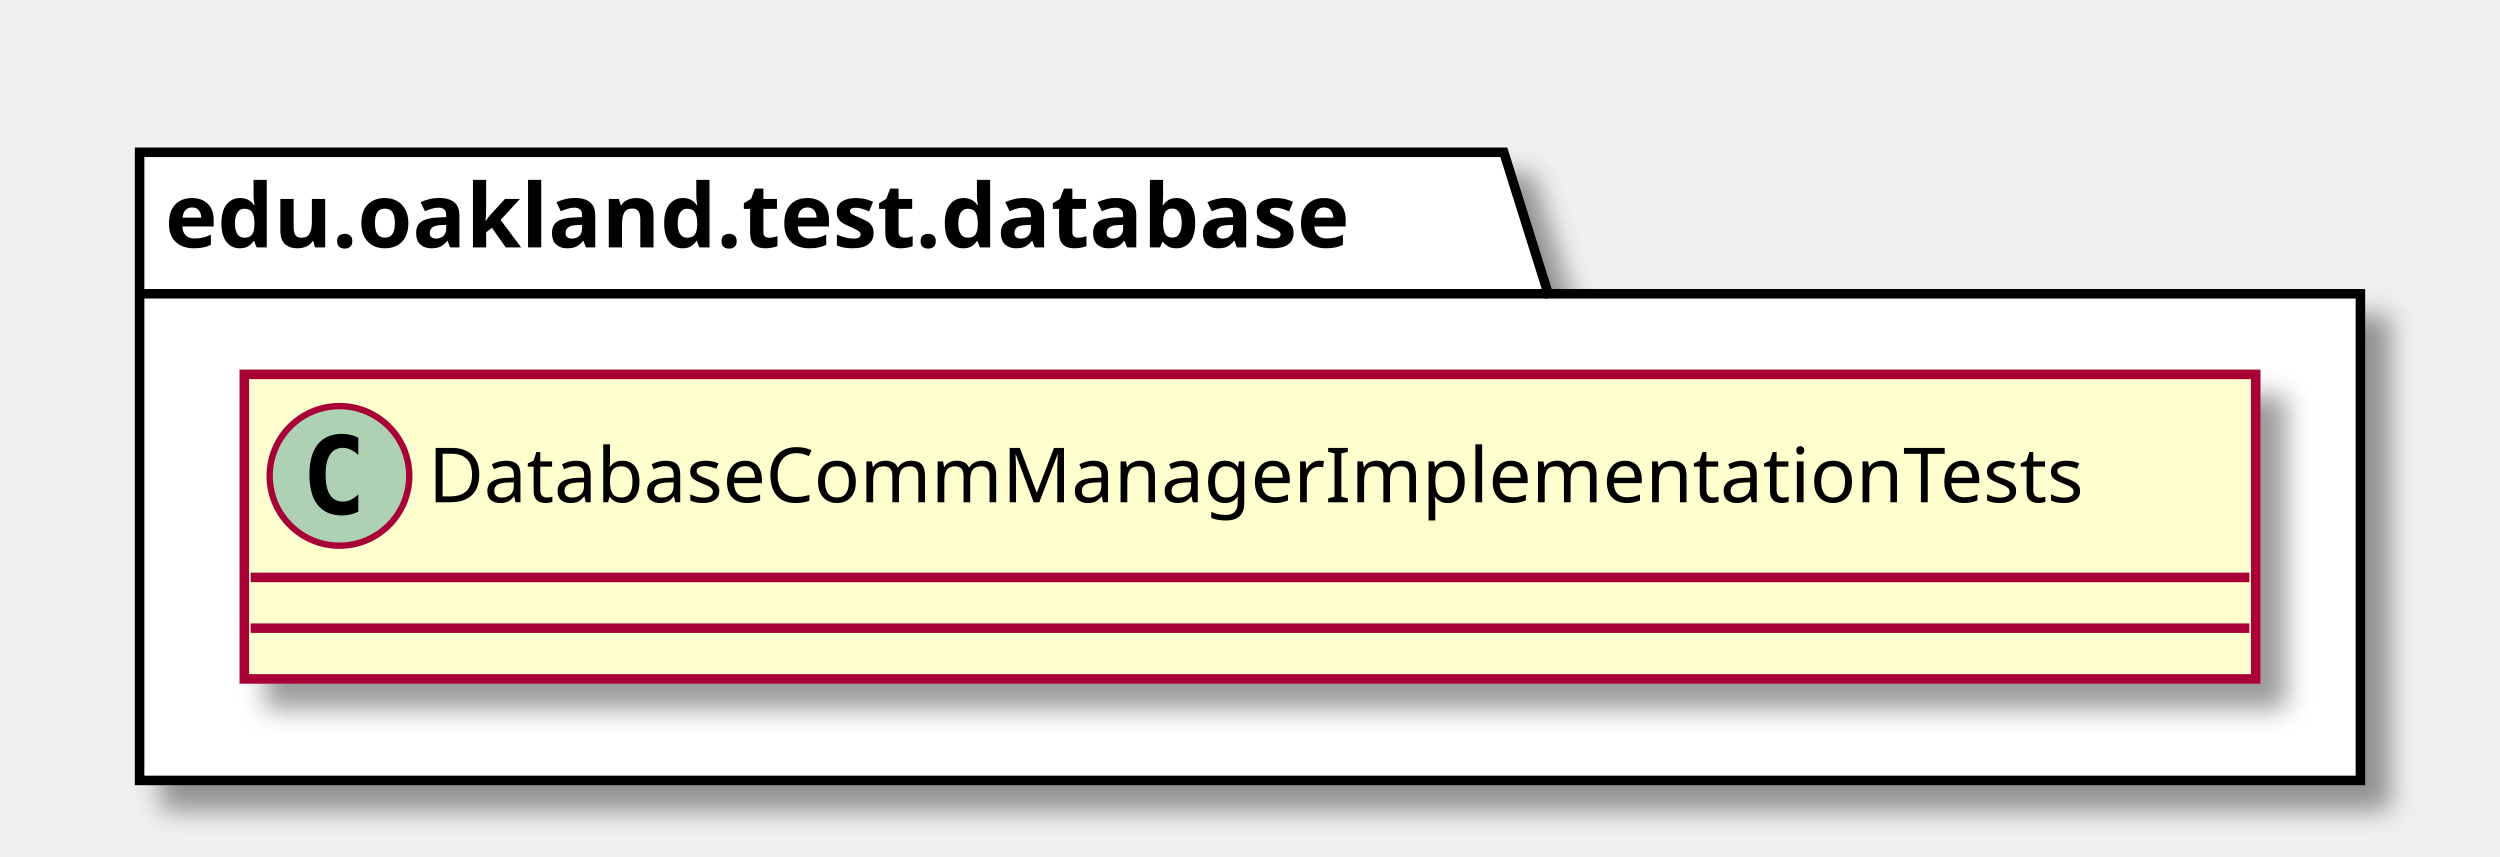
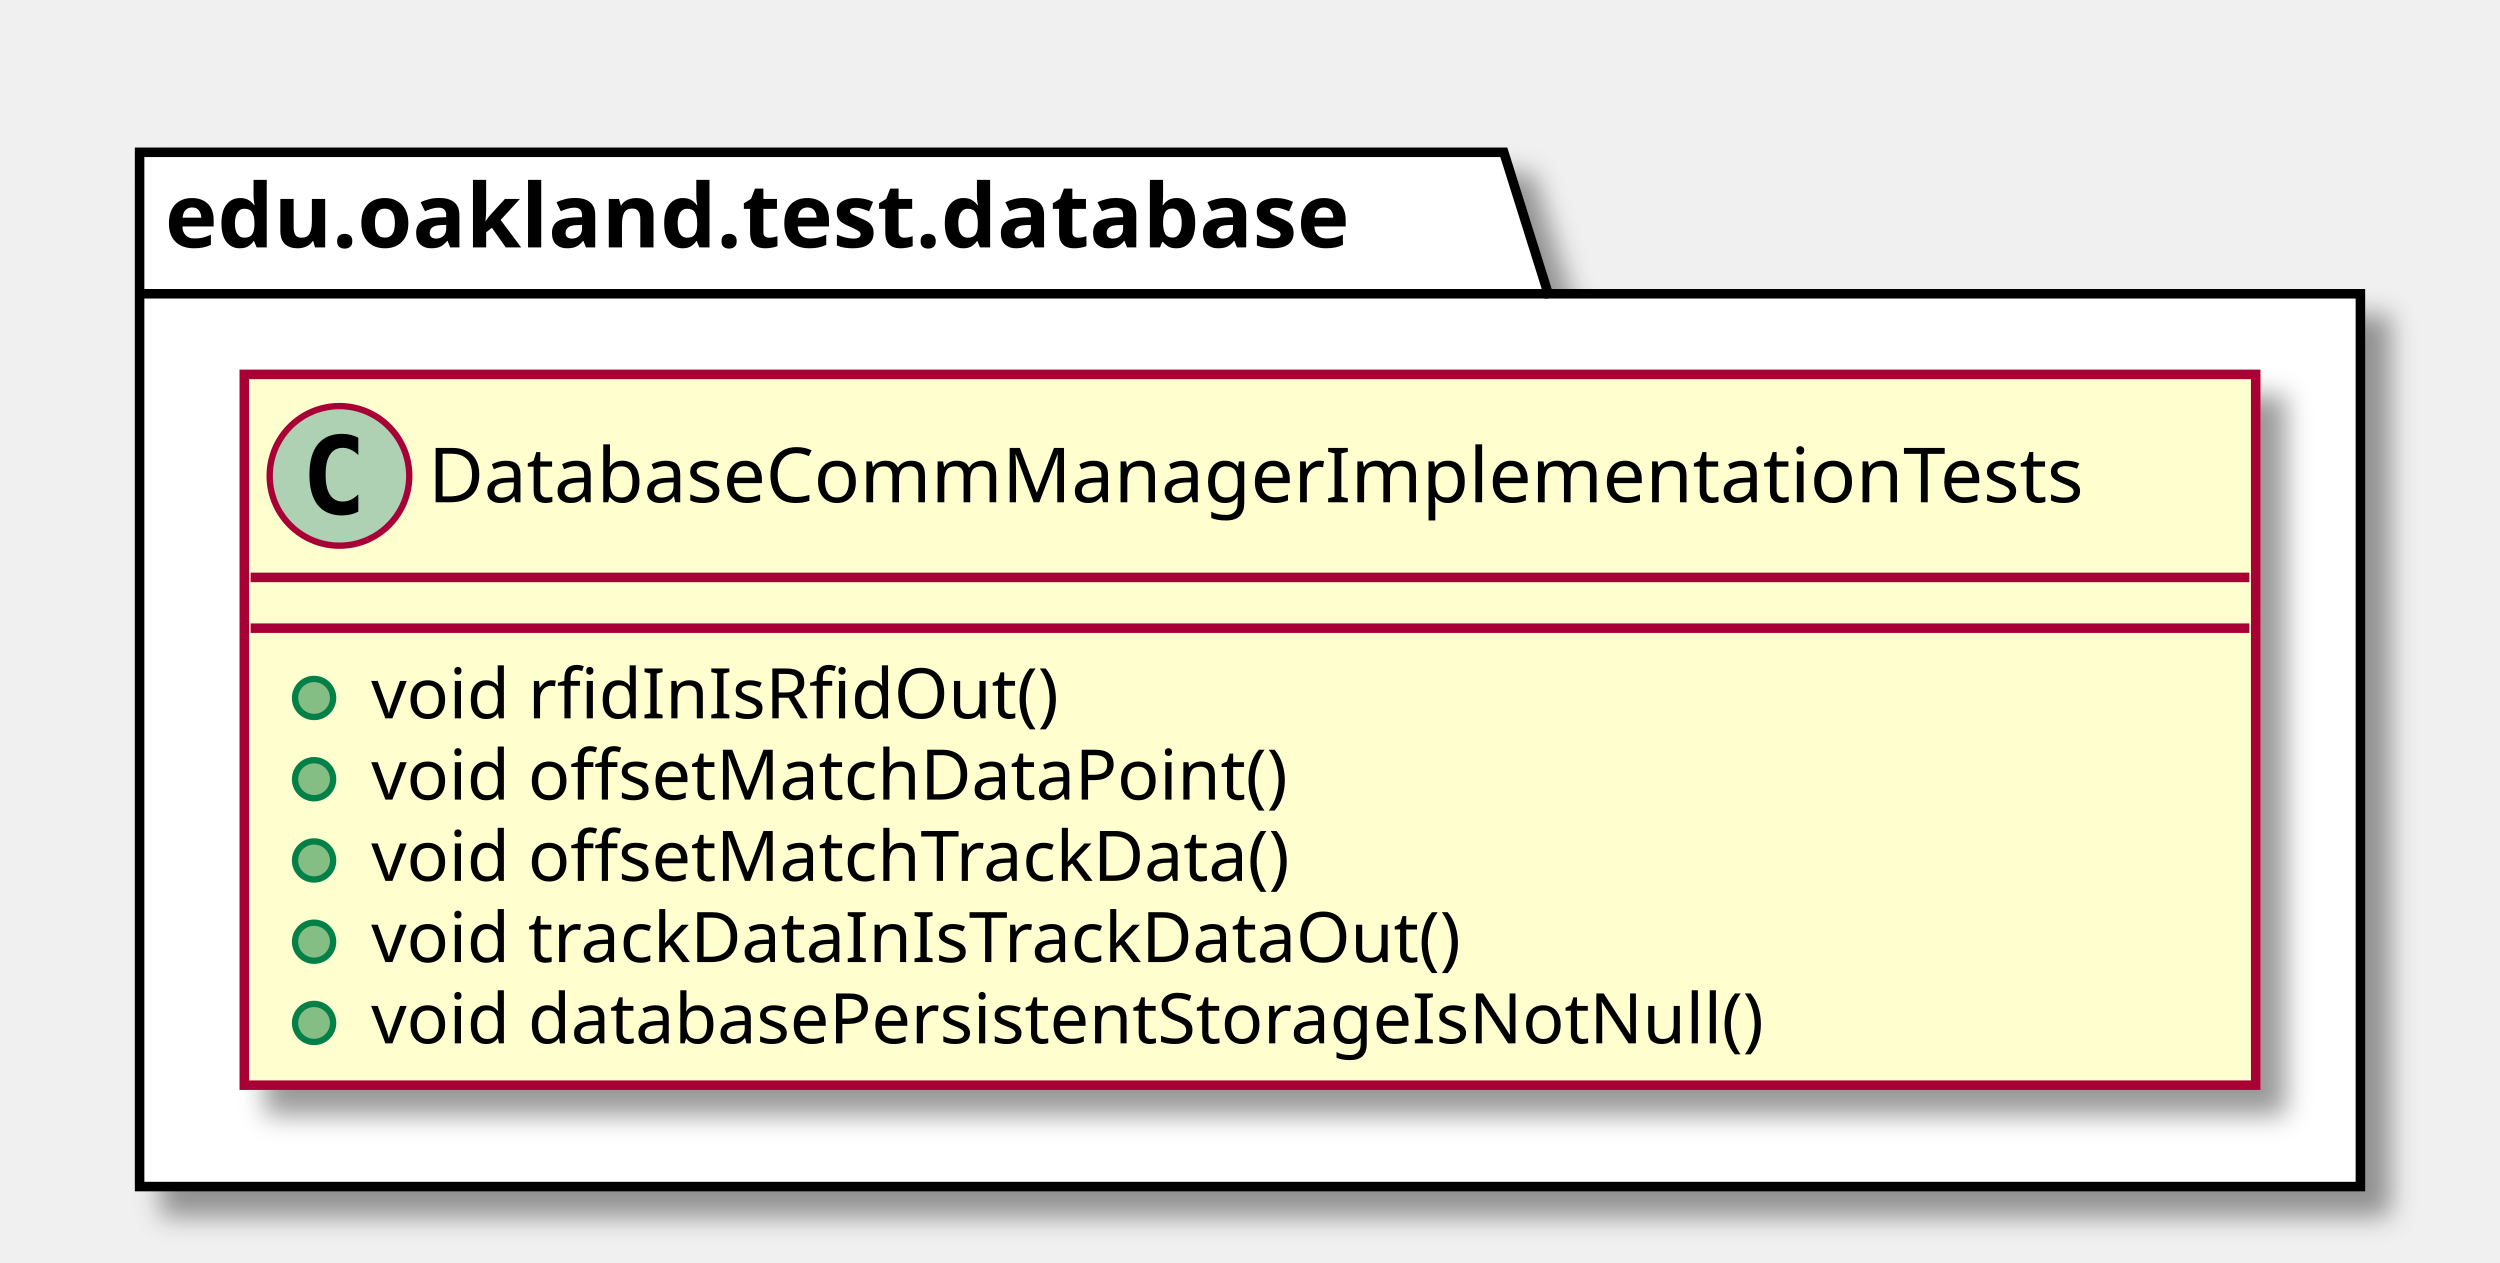
- <svg xmlns="http://www.w3.org/2000/svg" contentScriptType="application/ecmascript" contentStyleType="text/css" height="135px" preserveAspectRatio="none" style="width:394px;height:135px;" version="1.1" viewBox="0 0 394 135" width="394px" zoomAndPan="magnify">
+ <svg xmlns="http://www.w3.org/2000/svg" contentScriptType="application/ecmascript" contentStyleType="text/css" height="199px" preserveAspectRatio="none" style="width:394px;height:199px;" version="1.1" viewBox="0 0 394 199" width="394px" zoomAndPan="magnify">
  <defs>
-     <filter height="300%" id="fyiiwou83yw2y" width="300%" x="-1" y="-1">
+     <filter height="300%" id="fuzd6p1ir76uy" width="300%" x="-1" y="-1">
      <feGaussianBlur result="blurOut" stdDeviation="2.0" />
      <feColorMatrix in="blurOut" result="blurOut2" type="matrix" values="0 0 0 0 0 0 0 0 0 0 0 0 0 0 0 0 0 0 .4 0" />
      <feOffset dx="4.0" dy="4.0" in="blurOut2" result="blurOut3" />
      <feBlend in="SourceGraphic" in2="blurOut3" mode="normal" />
    </filter>
  </defs>
  <g>
-     <polygon fill="#FFFFFF" filter="url(#fyiiwou83yw2y)" points="22,24,237,24,244,46.297,372,46.297,372,123,22,123,22,24" style="stroke: #000000; stroke-width: 1.5;" />
+     <polygon fill="#FFFFFF" filter="url(#fuzd6p1ir76uy)" points="22,24,237,24,244,46.297,372,46.297,372,187,22,187,22,24" style="stroke: #000000; stroke-width: 1.5;" />
    <line style="stroke: #000000; stroke-width: 1.5;" x1="22" x2="244" y1="46.297" y2="46.297" />
    <text fill="#000000" font-family="sans-serif" font-size="14" font-weight="bold" lengthAdjust="spacingAndGlyphs" textLength="209" x="26" y="38.995">edu.oakland.test.database</text>
-     <rect fill="#FEFECE" filter="url(#fyiiwou83yw2y)" height="48" id="DatabaseCommManagerImplementationTests" style="stroke: #A80036; stroke-width: 1.5;" width="317" x="38.5" y="59" />
+     <rect fill="#FEFECE" filter="url(#fuzd6p1ir76uy)" height="112.023" id="DatabaseCommManagerImplementationTests" style="stroke: #A80036; stroke-width: 1.5;" width="317" x="38.5" y="59" />
    <ellipse cx="53.5" cy="75" fill="#ADD1B2" rx="11" ry="11" style="stroke: #A80036; stroke-width: 1.0;" />
    <path d="M56.469,80.641 Q55.891,80.938 55.25,81.078 Q54.609,81.234 53.906,81.234 Q51.406,81.234 50.078,79.594 Q48.766,77.938 48.766,74.812 Q48.766,71.688 50.078,70.031 Q51.406,68.375 53.906,68.375 Q54.609,68.375 55.25,68.531 Q55.906,68.688 56.469,68.984 L56.469,71.703 Q55.844,71.125 55.25,70.859 Q54.656,70.578 54.031,70.578 Q52.688,70.578 52,71.656 Q51.312,72.719 51.312,74.812 Q51.312,76.906 52,77.984 Q52.688,79.047 54.031,79.047 Q54.656,79.047 55.25,78.781 Q55.844,78.5 56.469,77.922 L56.469,80.641 Z " />
    <text fill="#000000" font-family="sans-serif" font-size="12" lengthAdjust="spacingAndGlyphs" textLength="285" x="67.5" y="79.154">DatabaseCommManagerImplementationTests</text>
    <line style="stroke: #A80036; stroke-width: 1.5;" x1="39.5" x2="354.5" y1="91" y2="91" />
    <line style="stroke: #A80036; stroke-width: 1.5;" x1="39.5" x2="354.5" y1="99" y2="99" />
+     <ellipse cx="49.5" cy="110" fill="#84BE84" rx="3" ry="3" style="stroke: #038048; stroke-width: 1.0;" />
+     <text fill="#000000" font-family="sans-serif" font-size="11" lengthAdjust="spacingAndGlyphs" textLength="115" x="58.5" y="113.21">void rfidInIsRfidOut()</text>
+     <ellipse cx="49.5" cy="122.805" fill="#84BE84" rx="3" ry="3" style="stroke: #038048; stroke-width: 1.0;" />
+     <text fill="#000000" font-family="sans-serif" font-size="11" lengthAdjust="spacingAndGlyphs" textLength="155" x="58.5" y="126.015">void offsetMatchDataPoint()</text>
+     <ellipse cx="49.5" cy="135.609" fill="#84BE84" rx="3" ry="3" style="stroke: #038048; stroke-width: 1.0;" />
+     <text fill="#000000" font-family="sans-serif" font-size="11" lengthAdjust="spacingAndGlyphs" textLength="158" x="58.5" y="138.82">void offsetMatchTrackData()</text>
+     <ellipse cx="49.5" cy="148.414" fill="#84BE84" rx="3" ry="3" style="stroke: #038048; stroke-width: 1.0;" />
+     <text fill="#000000" font-family="sans-serif" font-size="11" lengthAdjust="spacingAndGlyphs" textLength="186" x="58.5" y="151.625">void trackDataInIsTrackDataOut()</text>
+     <ellipse cx="49.5" cy="161.219" fill="#84BE84" rx="3" ry="3" style="stroke: #038048; stroke-width: 1.0;" />
+     <text fill="#000000" font-family="sans-serif" font-size="11" lengthAdjust="spacingAndGlyphs" textLength="241" x="58.5" y="164.429">void databasePersistentStorageIsNotNull()</text>
  </g>
</svg>
